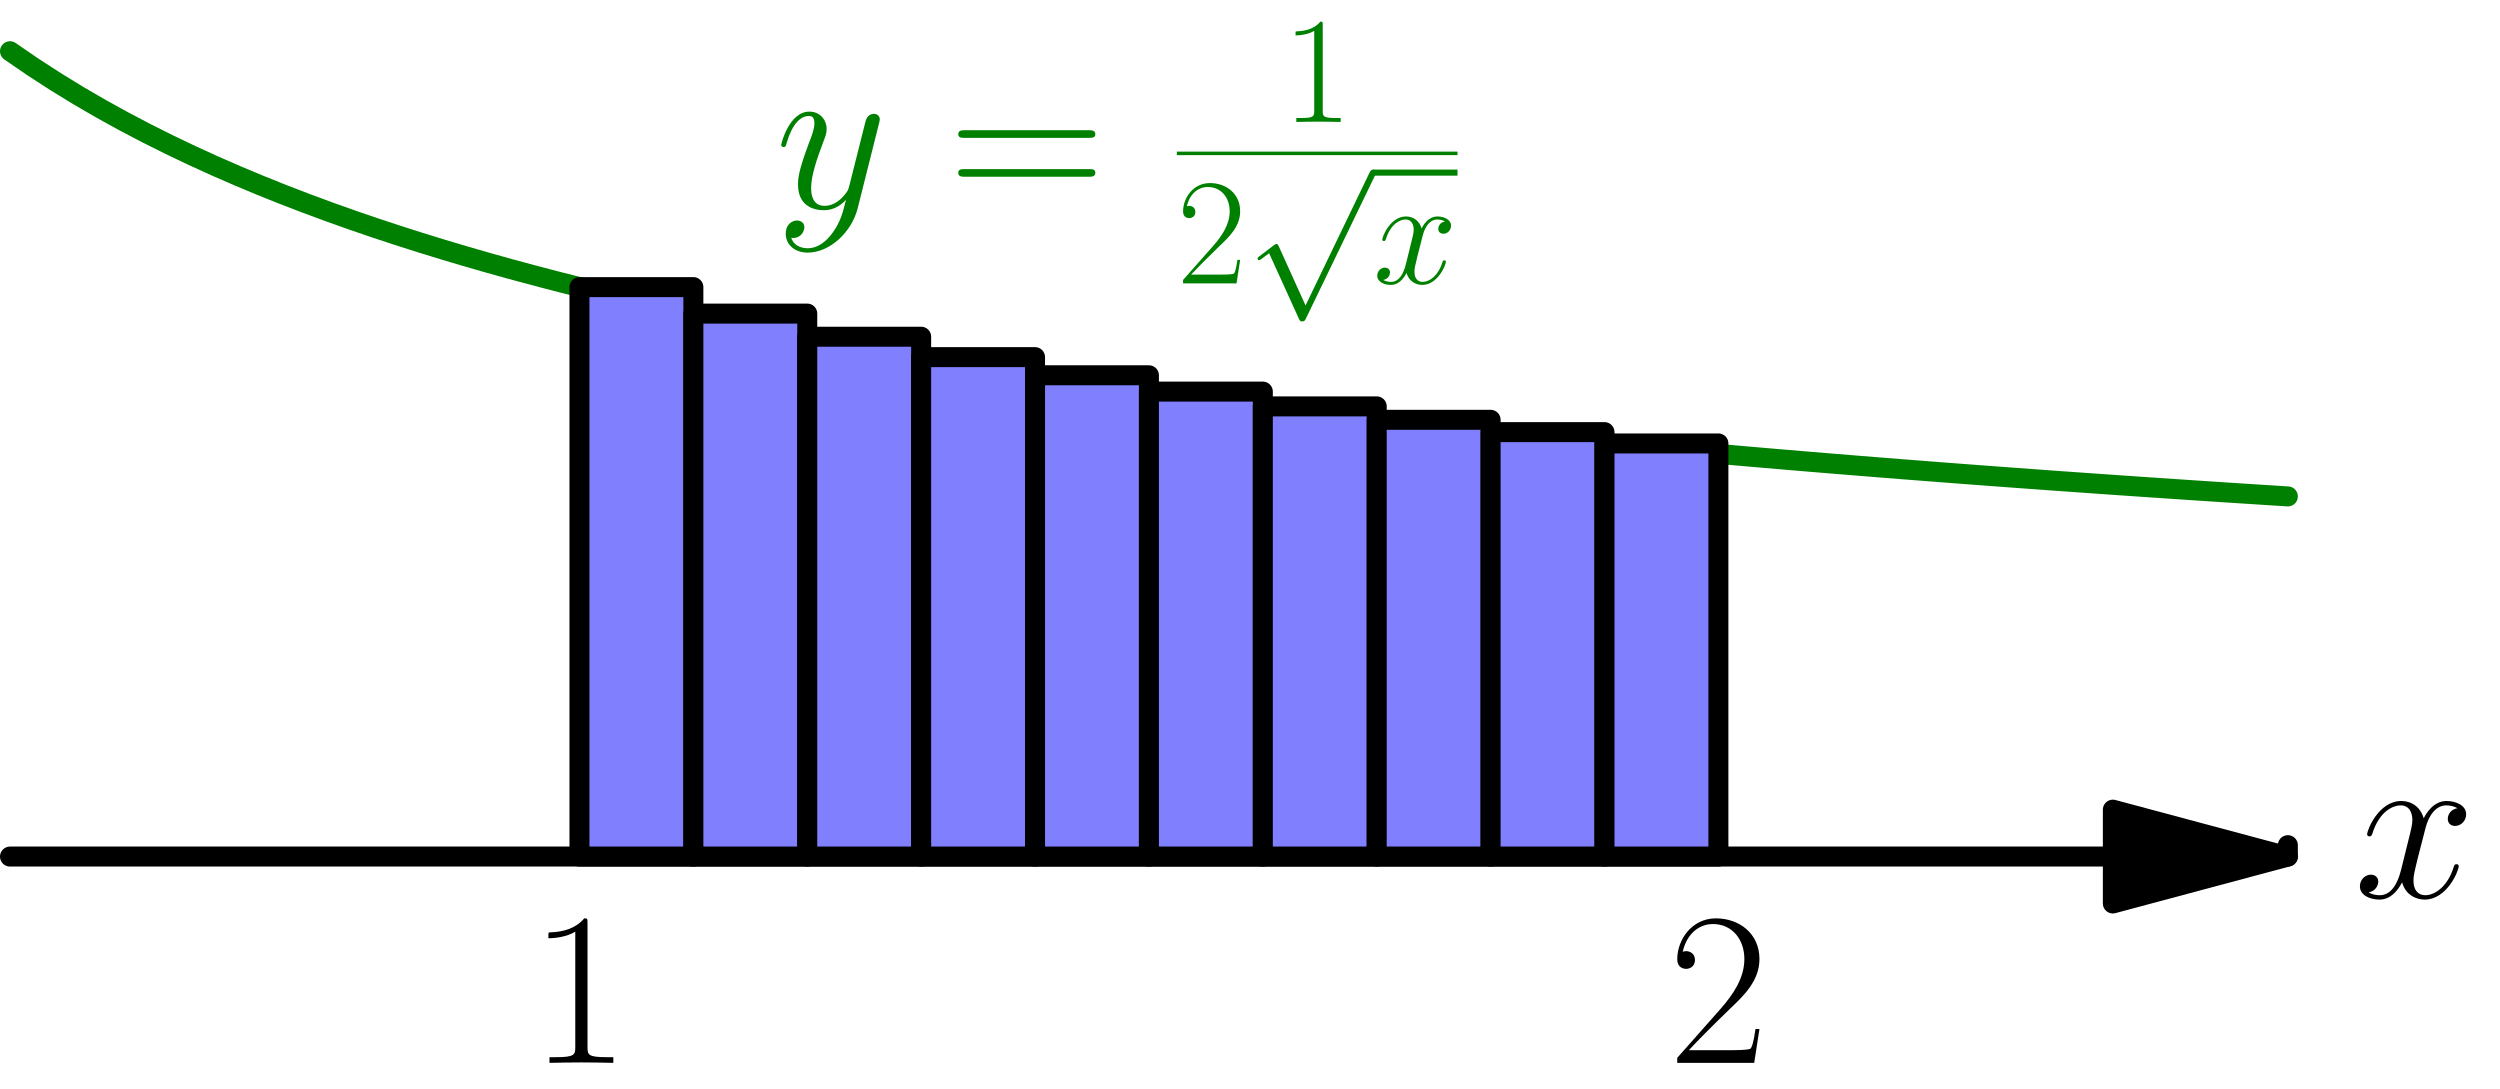
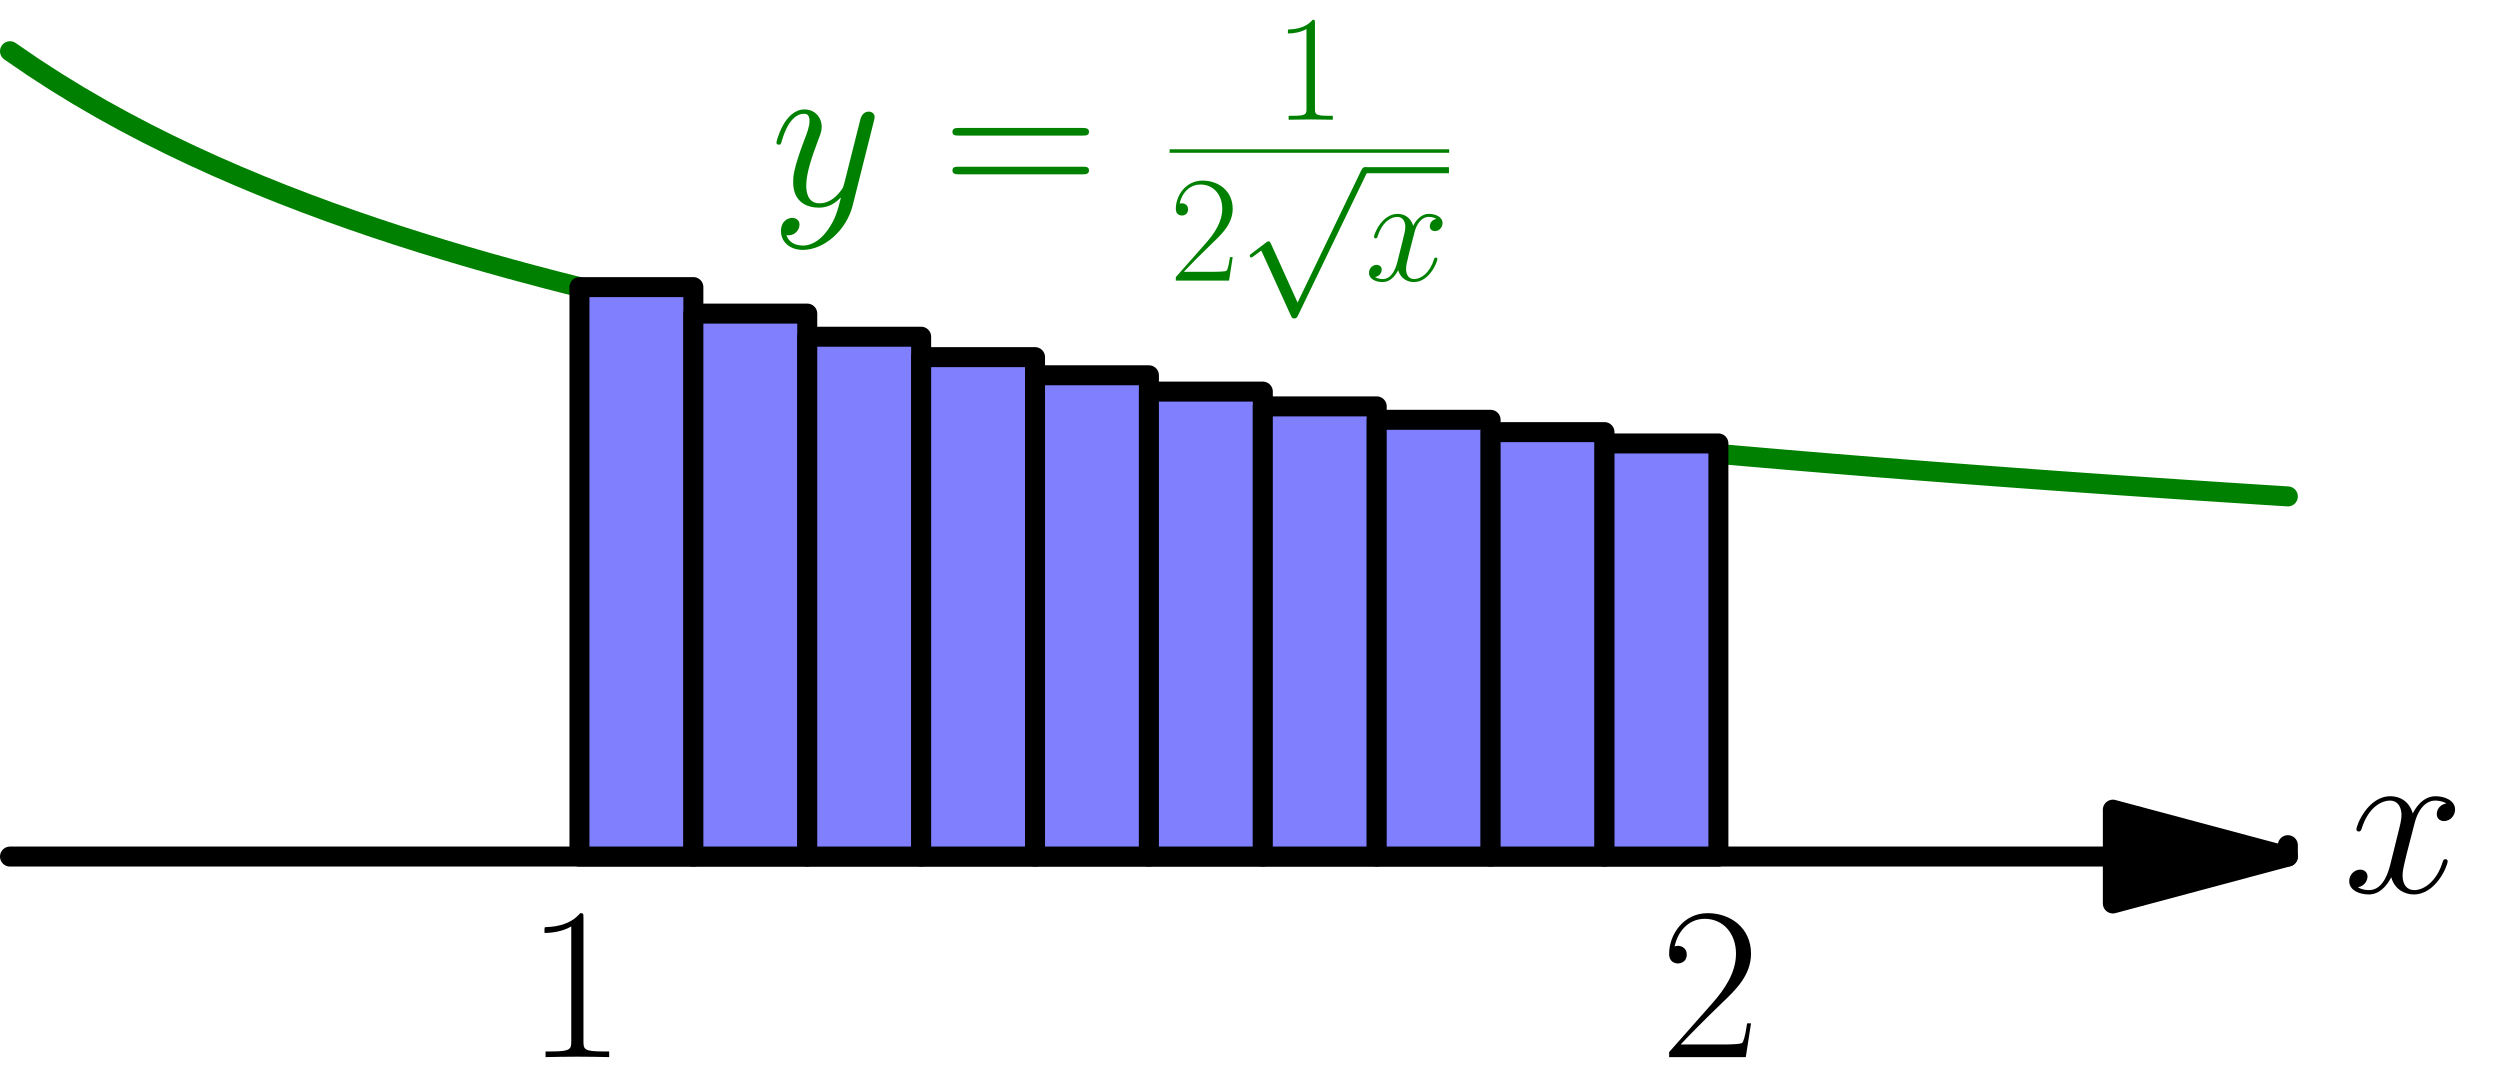
- <svg xmlns="http://www.w3.org/2000/svg" xmlns:xlink="http://www.w3.org/1999/xlink" height="123.364pt" version="1.1" viewBox="56.409 53.858 283.465 123.364" width="283.465pt">
+ <svg xmlns="http://www.w3.org/2000/svg" xmlns:xlink="http://www.w3.org/1999/xlink" height="123.826pt" version="1.1" viewBox="56.621 54.06 284.528 123.826" width="284.528pt">
  <defs>
-     <path d="M11.793 -10.151C10.997 -10.002 10.698 -9.405 10.698 -8.932C10.698 -8.335 11.171 -8.136 11.519 -8.136C12.266 -8.136 12.788 -8.783 12.788 -9.454C12.788 -10.499 11.594 -10.972 10.549 -10.972C9.031 -10.972 8.186 -9.479 7.962 -9.007C7.389 -10.873 5.847 -10.972 5.399 -10.972C2.861 -10.972 1.518 -7.713 1.518 -7.165C1.518 -7.066 1.617 -6.942 1.791 -6.942C1.99 -6.942 2.04 -7.091 2.09 -7.19C2.936 -9.952 4.603 -10.475 5.324 -10.475C6.444 -10.475 6.668 -9.43 6.668 -8.832C6.668 -8.285 6.519 -7.713 6.22 -6.519L5.374 -3.11C5.001 -1.617 4.279 -0.249 2.961 -0.249C2.836 -0.249 2.214 -0.249 1.692 -0.572C2.588 -0.746 2.787 -1.493 2.787 -1.791C2.787 -2.289 2.413 -2.588 1.941 -2.588C1.344 -2.588 0.697 -2.065 0.697 -1.269C0.697 -0.224 1.866 0.249 2.936 0.249C4.13 0.249 4.976 -0.697 5.498 -1.717C5.897 -0.249 7.141 0.249 8.061 0.249C10.599 0.249 11.942 -3.01 11.942 -3.558C11.942 -3.682 11.843 -3.782 11.694 -3.782C11.47 -3.782 11.445 -3.657 11.37 -3.458C10.698 -1.269 9.255 -0.249 8.136 -0.249C7.265 -0.249 6.792 -0.896 6.792 -1.916C6.792 -2.463 6.892 -2.861 7.29 -4.503L8.161 -7.887C8.534 -9.38 9.38 -10.475 10.524 -10.475C10.574 -10.475 11.271 -10.475 11.793 -10.151Z" id="g0-120" />
-     <path d="M6.543 2.787C5.872 3.732 4.901 4.578 3.682 4.578C3.384 4.578 2.189 4.528 1.816 3.384C1.891 3.409 2.015 3.409 2.065 3.409C2.811 3.409 3.309 2.762 3.309 2.189S2.836 1.418 2.463 1.418C2.065 1.418 1.194 1.717 1.194 2.936C1.194 4.205 2.264 5.076 3.682 5.076C6.17 5.076 8.683 2.787 9.38 0.025L11.818 -9.678C11.843 -9.803 11.893 -9.952 11.893 -10.101C11.893 -10.475 11.594 -10.723 11.221 -10.723C10.997 -10.723 10.475 -10.624 10.275 -9.877L8.434 -2.563C8.31 -2.115 8.31 -2.065 8.111 -1.791C7.613 -1.095 6.792 -0.249 5.598 -0.249C4.205 -0.249 4.08 -1.617 4.08 -2.289C4.08 -3.707 4.752 -5.623 5.424 -7.414C5.698 -8.136 5.847 -8.484 5.847 -8.982C5.847 -10.027 5.1 -10.972 3.881 -10.972C1.592 -10.972 0.672 -7.364 0.672 -7.165C0.672 -7.066 0.771 -6.942 0.945 -6.942C1.169 -6.942 1.194 -7.041 1.294 -7.389C1.891 -9.479 2.836 -10.475 3.807 -10.475C4.031 -10.475 4.454 -10.475 4.454 -9.653C4.454 -9.007 4.18 -8.285 3.807 -7.34C2.588 -4.08 2.588 -3.259 2.588 -2.662C2.588 -0.299 4.279 0.249 5.523 0.249C6.245 0.249 7.141 0.025 8.011 -0.896L8.036 -0.871C7.663 0.597 7.414 1.567 6.543 2.787Z" id="g0-121" />
-     <use id="g2-49" transform="scale(0.694534)" xlink:href="#g1-49" />
-     <use id="g2-50" transform="scale(0.694534)" xlink:href="#g1-50" />
-     <path d="M6.722 14.774L3.681 8.052C3.56 7.776 3.473 7.776 3.421 7.776C3.404 7.776 3.318 7.776 3.128 7.914L1.486 9.158C1.261 9.331 1.261 9.383 1.261 9.435C1.261 9.521 1.313 9.625 1.434 9.625C1.538 9.625 1.832 9.383 2.022 9.245C2.125 9.158 2.385 8.968 2.575 8.83L5.979 16.312C6.1 16.589 6.186 16.589 6.342 16.589C6.601 16.589 6.653 16.485 6.774 16.243L14.619 0C14.74 -0.242 14.74 -0.311 14.74 -0.346C14.74 -0.518 14.602 -0.691 14.394 -0.691C14.256 -0.691 14.135 -0.605 13.997 -0.328L6.722 14.774Z" id="g3-112" />
-     <use id="g4-120" transform="scale(0.694534)" xlink:href="#g0-120" />
-     <path d="M6.618 -15.898C6.618 -16.421 6.593 -16.446 6.245 -16.446C5.275 -15.276 3.807 -14.903 2.413 -14.853C2.339 -14.853 2.214 -14.853 2.189 -14.804S2.165 -14.704 2.165 -14.182C2.936 -14.182 4.23 -14.331 5.225 -14.928V-1.816C5.225 -0.945 5.175 -0.647 3.035 -0.647H2.289V0C3.483 -0.025 4.727 -0.05 5.921 -0.05S8.36 -0.025 9.554 0V-0.647H8.808C6.668 -0.647 6.618 -0.921 6.618 -1.816V-15.898Z" id="g1-49" />
-     <path d="M10.375 -3.856H9.927C9.678 -2.09 9.479 -1.791 9.38 -1.642C9.255 -1.443 7.464 -1.443 7.116 -1.443H2.339C3.234 -2.413 4.976 -4.18 7.091 -6.22C8.608 -7.663 10.375 -9.355 10.375 -11.818C10.375 -14.754 8.036 -16.446 5.424 -16.446C2.687 -16.446 1.02 -14.032 1.02 -11.793C1.02 -10.823 1.742 -10.698 2.04 -10.698C2.289 -10.698 3.035 -10.848 3.035 -11.719C3.035 -12.49 2.388 -12.714 2.04 -12.714C1.891 -12.714 1.742 -12.689 1.642 -12.639C2.115 -14.754 3.558 -15.799 5.076 -15.799C7.24 -15.799 8.658 -14.082 8.658 -11.818C8.658 -9.653 7.389 -7.787 5.971 -6.17L1.02 -0.572V0H9.778L10.375 -3.856Z" id="g1-50" />
-     <path d="M15.998 -7.986C16.371 -7.986 16.744 -7.986 16.744 -8.409C16.744 -8.857 16.321 -8.857 15.898 -8.857H1.99C1.567 -8.857 1.144 -8.857 1.144 -8.409C1.144 -7.986 1.518 -7.986 1.891 -7.986H15.998ZM15.898 -3.558C16.321 -3.558 16.744 -3.558 16.744 -4.006C16.744 -4.429 16.371 -4.429 15.998 -4.429H1.891C1.518 -4.429 1.144 -4.429 1.144 -4.006C1.144 -3.558 1.567 -3.558 1.99 -3.558H15.898Z" id="g1-61" />
+     <path d="M6.697 14.719L3.667 8.022C3.546 7.747 3.46 7.747 3.409 7.747C3.391 7.747 3.305 7.747 3.116 7.885L1.481 9.124C1.257 9.296 1.257 9.348 1.257 9.4C1.257 9.486 1.308 9.589 1.429 9.589C1.532 9.589 1.825 9.348 2.014 9.21C2.118 9.124 2.376 8.935 2.565 8.797L5.957 16.251C6.077 16.527 6.163 16.527 6.318 16.527C6.576 16.527 6.628 16.424 6.748 16.183L14.564 0C14.685 -0.241 14.685 -0.31 14.685 -0.344C14.685 -0.516 14.547 -0.689 14.341 -0.689C14.203 -0.689 14.082 -0.603 13.944 -0.327L6.697 14.719Z" id="g0-112" />
+     <use id="g4-49" transform="scale(1.43982)" xlink:href="#g3-49" />
+     <use id="g4-50" transform="scale(1.43982)" xlink:href="#g3-50" />
+     <use id="g4-61" transform="scale(1.43982)" xlink:href="#g3-61" />
+     <use id="g2-120" transform="scale(1.43982)" xlink:href="#g1-120" />
+     <use id="g2-121" transform="scale(1.43982)" xlink:href="#g1-121" />
+     <path d="M4.579 -11.001C4.579 -11.362 4.562 -11.379 4.321 -11.379C3.65 -10.57 2.634 -10.312 1.67 -10.278C1.618 -10.278 1.532 -10.278 1.515 -10.243S1.498 -10.174 1.498 -9.813C2.031 -9.813 2.927 -9.916 3.615 -10.329V-1.257C3.615 -0.654 3.581 -0.448 2.1 -0.448H1.584V0C2.41 -0.017 3.271 -0.034 4.097 -0.034S5.784 -0.017 6.611 0V-0.448H6.094C4.614 -0.448 4.579 -0.637 4.579 -1.257V-11.001Z" id="g3-49" />
+     <path d="M7.179 -2.668H6.869C6.697 -1.446 6.559 -1.24 6.49 -1.136C6.404 -0.998 5.165 -0.998 4.924 -0.998H1.618C2.238 -1.67 3.443 -2.892 4.906 -4.304C5.957 -5.302 7.179 -6.473 7.179 -8.177C7.179 -10.209 5.561 -11.379 3.753 -11.379C1.859 -11.379 0.706 -9.71 0.706 -8.16C0.706 -7.489 1.205 -7.403 1.412 -7.403C1.584 -7.403 2.1 -7.506 2.1 -8.108C2.1 -8.642 1.653 -8.797 1.412 -8.797C1.308 -8.797 1.205 -8.78 1.136 -8.745C1.463 -10.209 2.462 -10.932 3.512 -10.932C5.01 -10.932 5.991 -9.744 5.991 -8.177C5.991 -6.68 5.113 -5.388 4.132 -4.269L0.706 -0.396V0H6.766L7.179 -2.668Z" id="g3-50" />
+     <path d="M11.069 -5.526C11.328 -5.526 11.586 -5.526 11.586 -5.819C11.586 -6.129 11.293 -6.129 11.001 -6.129H1.377C1.085 -6.129 0.792 -6.129 0.792 -5.819C0.792 -5.526 1.05 -5.526 1.308 -5.526H11.069ZM11.001 -2.462C11.293 -2.462 11.586 -2.462 11.586 -2.772C11.586 -3.064 11.328 -3.064 11.069 -3.064H1.308C1.05 -3.064 0.792 -3.064 0.792 -2.772C0.792 -2.462 1.085 -2.462 1.377 -2.462H11.001Z" id="g3-61" />
+     <path d="M8.16 -7.024C7.609 -6.921 7.403 -6.507 7.403 -6.18C7.403 -5.767 7.73 -5.629 7.971 -5.629C8.487 -5.629 8.849 -6.077 8.849 -6.542C8.849 -7.265 8.022 -7.592 7.299 -7.592C6.249 -7.592 5.664 -6.559 5.509 -6.232C5.113 -7.523 4.046 -7.592 3.736 -7.592C1.98 -7.592 1.05 -5.337 1.05 -4.958C1.05 -4.889 1.119 -4.803 1.24 -4.803C1.377 -4.803 1.412 -4.906 1.446 -4.975C2.031 -6.886 3.185 -7.248 3.684 -7.248C4.459 -7.248 4.614 -6.525 4.614 -6.111C4.614 -5.733 4.51 -5.337 4.304 -4.51L3.719 -2.152C3.46 -1.119 2.961 -0.172 2.049 -0.172C1.963 -0.172 1.532 -0.172 1.171 -0.396C1.79 -0.516 1.928 -1.033 1.928 -1.24C1.928 -1.584 1.67 -1.79 1.343 -1.79C0.93 -1.79 0.482 -1.429 0.482 -0.878C0.482 -0.155 1.291 0.172 2.031 0.172C2.858 0.172 3.443 -0.482 3.805 -1.188C4.08 -0.172 4.941 0.172 5.578 0.172C7.334 0.172 8.263 -2.083 8.263 -2.462C8.263 -2.548 8.195 -2.617 8.091 -2.617C7.936 -2.617 7.919 -2.531 7.867 -2.393C7.403 -0.878 6.404 -0.172 5.629 -0.172C5.027 -0.172 4.7 -0.62 4.7 -1.326C4.7 -1.704 4.769 -1.98 5.044 -3.116L5.647 -5.457C5.905 -6.49 6.49 -7.248 7.282 -7.248C7.317 -7.248 7.799 -7.248 8.16 -7.024Z" id="g1-120" />
+     <path d="M4.528 1.928C4.063 2.582 3.391 3.168 2.548 3.168C2.341 3.168 1.515 3.133 1.257 2.341C1.308 2.359 1.394 2.359 1.429 2.359C1.945 2.359 2.29 1.911 2.29 1.515S1.963 0.981 1.704 0.981C1.429 0.981 0.826 1.188 0.826 2.031C0.826 2.909 1.567 3.512 2.548 3.512C4.269 3.512 6.008 1.928 6.49 0.017L8.177 -6.697C8.195 -6.783 8.229 -6.886 8.229 -6.989C8.229 -7.248 8.022 -7.42 7.764 -7.42C7.609 -7.42 7.248 -7.351 7.11 -6.835L5.836 -1.773C5.75 -1.463 5.75 -1.429 5.612 -1.24C5.268 -0.757 4.7 -0.172 3.873 -0.172C2.909 -0.172 2.823 -1.119 2.823 -1.584C2.823 -2.565 3.288 -3.891 3.753 -5.13C3.942 -5.629 4.046 -5.87 4.046 -6.215C4.046 -6.938 3.529 -7.592 2.686 -7.592C1.102 -7.592 0.465 -5.096 0.465 -4.958C0.465 -4.889 0.534 -4.803 0.654 -4.803C0.809 -4.803 0.826 -4.872 0.895 -5.113C1.308 -6.559 1.963 -7.248 2.634 -7.248C2.789 -7.248 3.082 -7.248 3.082 -6.68C3.082 -6.232 2.892 -5.733 2.634 -5.079C1.79 -2.823 1.79 -2.255 1.79 -1.842C1.79 -0.207 2.961 0.172 3.822 0.172C4.321 0.172 4.941 0.017 5.543 -0.62L5.561 -0.603C5.302 0.413 5.13 1.085 4.528 1.928Z" id="g1-121" />
  </defs>
-   <g id="page1" transform="matrix(0.996264 0 0 0.996264 0 0)">
+   <g id="page1">
    <g transform="matrix(1 0 0 1 -7.05206 151.547)">
      <path d="M 304.139 0L 64.811 0" fill="none" stroke="#000000" stroke-linecap="round" stroke-linejoin="round" stroke-miterlimit="10.037" stroke-width="2.276" />
    </g>
    <g transform="matrix(1 0 0 1 -7.05206 151.547)">
-       <path d="M 324.056 0L 304.139 -5.337L 304.139 5.337L 324.056 0Z" fill="#000000" />
+       <path d="M 324.056 -2.95312e-15L 304.139 -5.337L 304.139 5.337L 324.056 -2.95312e-15Z" fill="#000000" />
    </g>
    <g transform="matrix(1 0 0 1 -7.05206 151.547)">
-       <path d="M 324.056 0L 304.139 -5.337L 304.139 5.337L 324.056 0Z" fill="none" stroke="#000000" stroke-linecap="round" stroke-linejoin="round" stroke-miterlimit="10.037" stroke-width="2.276" />
+       <path d="M 324.056 -2.95312e-15L 304.139 -5.337L 304.139 5.337L 324.056 -2.95312e-15Z" fill="none" stroke="#000000" stroke-linecap="round" stroke-linejoin="round" stroke-miterlimit="10.037" stroke-width="2.276" />
    </g>
    <g transform="matrix(1 0 0 1 -7.05206 151.547)">
      <path d="M 324.056 0L 324.056 -1.296" fill="none" stroke="#000000" stroke-linecap="round" stroke-linejoin="round" stroke-miterlimit="10.037" stroke-width="2.276" />
    </g>
-     <use x="324.508" xlink:href="#g0-120" y="156.195" />
+     <use x="323.295" xlink:href="#g2-120" y="155.611" />
    <g transform="matrix(1 0 0 1 -7.05206 151.547)">
      <path d="M 64.811 -91.657L 67.404 -89.877L 69.996 -88.197L 72.588 -86.608L 75.181 -85.101L 77.773 -83.671L 80.366 -82.31L 82.958 -81.014L 85.551 -79.777L 88.143 -78.595L 90.736 -77.464L 93.328 -76.381L 95.921 -75.341L 98.513 -74.344L 101.105 -73.384L 103.698 -72.461L 106.29 -71.572L 108.883 -70.715L 111.475 -69.888L 114.068 -69.089L 116.66 -68.317L 119.253 -67.57L 121.845 -66.848L 124.437 -66.148L 127.03 -65.469L 129.622 -64.811L 132.215 -64.173L 134.807 -63.553L 137.4 -62.95L 139.992 -62.365L 142.585 -61.795L 145.177 -61.241L 147.769 -60.701L 150.362 -60.176L 152.954 -59.663L 155.547 -59.164L 158.139 -58.677L 160.732 -58.202L 163.324 -57.738L 165.917 -57.285L 168.509 -56.843L 171.101 -56.411L 173.694 -55.988L 176.286 -55.575L 178.879 -55.171L 181.471 -54.775L 184.064 -54.388L 186.656 -54.009L 189.249 -53.638L 191.841 -53.274L 194.433 -52.918L 197.026 -52.569L 199.618 -52.226L 202.211 -51.891L 204.803 -51.561L 207.396 -51.238L 209.988 -50.92L 212.581 -50.609L 215.173 -50.303L 217.765 -50.003L 220.358 -49.708L 222.95 -49.418L 225.543 -49.133L 228.135 -48.853L 230.728 -48.578L 233.32 -48.307L 235.913 -48.041L 238.505 -47.779L 241.098 -47.522L 243.69 -47.268L 246.282 -47.019L 248.875 -46.773L 251.467 -46.532L 254.06 -46.294L 256.652 -46.059L 259.245 -45.828L 261.837 -45.601L 264.43 -45.377L 267.022 -45.156L 269.614 -44.938L 272.207 -44.724L 274.799 -44.513L 277.392 -44.304L 279.984 -44.098L 282.577 -43.896L 285.169 -43.696L 287.762 -43.498L 290.354 -43.304L 292.946 -43.112L 295.539 -42.922L 298.131 -42.735L 300.724 -42.551L 303.316 -42.368L 305.909 -42.188L 308.501 -42.011L 311.094 -41.835L 313.686 -41.662L 316.278 -41.491L 318.871 -41.322L 321.463 -41.155L 324.056 -40.99" fill="none" stroke="#008000" stroke-linecap="round" stroke-linejoin="round" stroke-miterlimit="10.037" stroke-width="2.276" />
    </g>
    <g fill="#008000">
-       <use x="144.856" xlink:href="#g0-121" y="77.736" />
-       <use x="164.538" xlink:href="#g1-61" y="77.736" />
-       <use x="202.566" xlink:href="#g2-49" y="67.94" />
-       <use x="190.559" xlink:href="#g2-50" y="86.316" />
-       <use x="198.484" xlink:href="#g3-112" y="74.052" />
-       <use x="212.884" xlink:href="#g4-120" y="86.316" />
+       <use x="144.315" xlink:href="#g2-121" y="77.446" />
+       <use x="163.879" xlink:href="#g4-61" y="77.446" />
+       <use x="201.699" xlink:href="#g3-49" y="67.686" />
+       <use x="189.736" xlink:href="#g3-50" y="85.993" />
+       <use x="197.602" xlink:href="#g0-112" y="73.775" />
+       <use x="211.948" xlink:href="#g1-120" y="85.993" />
    </g>
-     <rect fill="#008000" height="0.4" width="31.94" x="190.559" y="71.316" />
-     <rect fill="#008000" height="0.691" width="9.615" x="212.884" y="73.36" />
+     <rect fill="#008000" height="0.398" width="31.82" x="189.736" y="71.05" />
+     <rect fill="#008000" height="0.689" width="9.579" x="211.948" y="73.086" />
    <g transform="matrix(1 0 0 1 -7.05206 151.547)">
      <path d="M 129.622 0L 142.585 0L 142.585 -64.811L 129.622 -64.811L 129.622 0Z" fill="#8080ff" />
    </g>
    <g transform="matrix(1 0 0 1 -7.05206 151.547)">
      <path d="M 129.622 0L 142.585 0L 142.585 -64.811L 129.622 -64.811L 129.622 0Z" fill="none" stroke="#000000" stroke-linecap="round" stroke-linejoin="round" stroke-miterlimit="10.037" stroke-width="2.276" />
    </g>
    <g transform="matrix(1 0 0 1 -7.05206 151.547)">
      <path d="M 142.585 0L 155.547 0L 155.547 -61.795L 142.585 -61.795L 142.585 0Z" fill="#8080ff" />
    </g>
    <g transform="matrix(1 0 0 1 -7.05206 151.547)">
      <path d="M 142.585 0L 155.547 0L 155.547 -61.795L 142.585 -61.795L 142.585 0Z" fill="none" stroke="#000000" stroke-linecap="round" stroke-linejoin="round" stroke-miterlimit="10.037" stroke-width="2.276" />
    </g>
    <g transform="matrix(1 0 0 1 -7.05206 151.547)">
      <path d="M 155.547 0L 168.509 0L 168.509 -59.164L 155.547 -59.164L 155.547 0Z" fill="#8080ff" />
    </g>
    <g transform="matrix(1 0 0 1 -7.05206 151.547)">
      <path d="M 155.547 0L 168.509 0L 168.509 -59.164L 155.547 -59.164L 155.547 0Z" fill="none" stroke="#000000" stroke-linecap="round" stroke-linejoin="round" stroke-miterlimit="10.037" stroke-width="2.276" />
    </g>
    <g transform="matrix(1 0 0 1 -7.05206 151.547)">
      <path d="M 168.509 0L 181.471 0L 181.471 -56.843L 168.509 -56.843L 168.509 0Z" fill="#8080ff" />
    </g>
    <g transform="matrix(1 0 0 1 -7.05206 151.547)">
      <path d="M 168.509 0L 181.471 0L 181.471 -56.843L 168.509 -56.843L 168.509 0Z" fill="none" stroke="#000000" stroke-linecap="round" stroke-linejoin="round" stroke-miterlimit="10.037" stroke-width="2.276" />
    </g>
    <g transform="matrix(1 0 0 1 -7.05206 151.547)">
      <path d="M 181.471 0L 194.433 0L 194.433 -54.775L 181.471 -54.775L 181.471 0Z" fill="#8080ff" />
    </g>
    <g transform="matrix(1 0 0 1 -7.05206 151.547)">
      <path d="M 181.471 0L 194.433 0L 194.433 -54.775L 181.471 -54.775L 181.471 0Z" fill="none" stroke="#000000" stroke-linecap="round" stroke-linejoin="round" stroke-miterlimit="10.037" stroke-width="2.276" />
    </g>
    <g transform="matrix(1 0 0 1 -7.05206 151.547)">
      <path d="M 194.433 0L 207.396 0L 207.396 -52.918L 194.433 -52.918L 194.433 0Z" fill="#8080ff" />
    </g>
    <g transform="matrix(1 0 0 1 -7.05206 151.547)">
      <path d="M 194.433 0L 207.396 0L 207.396 -52.918L 194.433 -52.918L 194.433 0Z" fill="none" stroke="#000000" stroke-linecap="round" stroke-linejoin="round" stroke-miterlimit="10.037" stroke-width="2.276" />
    </g>
    <g transform="matrix(1 0 0 1 -7.05206 151.547)">
      <path d="M 207.396 0L 220.358 0L 220.358 -51.238L 207.396 -51.238L 207.396 0Z" fill="#8080ff" />
    </g>
    <g transform="matrix(1 0 0 1 -7.05206 151.547)">
      <path d="M 207.396 0L 220.358 0L 220.358 -51.238L 207.396 -51.238L 207.396 0Z" fill="none" stroke="#000000" stroke-linecap="round" stroke-linejoin="round" stroke-miterlimit="10.037" stroke-width="2.276" />
    </g>
    <g transform="matrix(1 0 0 1 -7.05206 151.547)">
      <path d="M 220.358 0L 233.32 0L 233.32 -49.708L 220.358 -49.708L 220.358 0Z" fill="#8080ff" />
    </g>
    <g transform="matrix(1 0 0 1 -7.05206 151.547)">
      <path d="M 220.358 0L 233.32 0L 233.32 -49.708L 220.358 -49.708L 220.358 0Z" fill="none" stroke="#000000" stroke-linecap="round" stroke-linejoin="round" stroke-miterlimit="10.037" stroke-width="2.276" />
    </g>
    <g transform="matrix(1 0 0 1 -7.05206 151.547)">
      <path d="M 233.32 0L 246.282 0L 246.282 -48.307L 233.32 -48.307L 233.32 0Z" fill="#8080ff" />
    </g>
    <g transform="matrix(1 0 0 1 -7.05206 151.547)">
      <path d="M 233.32 0L 246.282 0L 246.282 -48.307L 233.32 -48.307L 233.32 0Z" fill="none" stroke="#000000" stroke-linecap="round" stroke-linejoin="round" stroke-miterlimit="10.037" stroke-width="2.276" />
    </g>
    <g transform="matrix(1 0 0 1 -7.05206 151.547)">
      <path d="M 246.282 0L 259.245 0L 259.245 -47.019L 246.282 -47.019L 246.282 0Z" fill="#8080ff" />
    </g>
    <g transform="matrix(1 0 0 1 -7.05206 151.547)">
      <path d="M 246.282 0L 259.245 0L 259.245 -47.019L 246.282 -47.019L 246.282 0Z" fill="none" stroke="#000000" stroke-linecap="round" stroke-linejoin="round" stroke-miterlimit="10.037" stroke-width="2.276" />
    </g>
-     <use x="116.869" xlink:href="#g1-49" y="175.025" />
-     <use x="246.491" xlink:href="#g1-50" y="175.025" />
+     <use x="116.432" xlink:href="#g4-49" y="174.371" />
+     <use x="245.57" xlink:href="#g4-50" y="174.371" />
  </g>
</svg>
